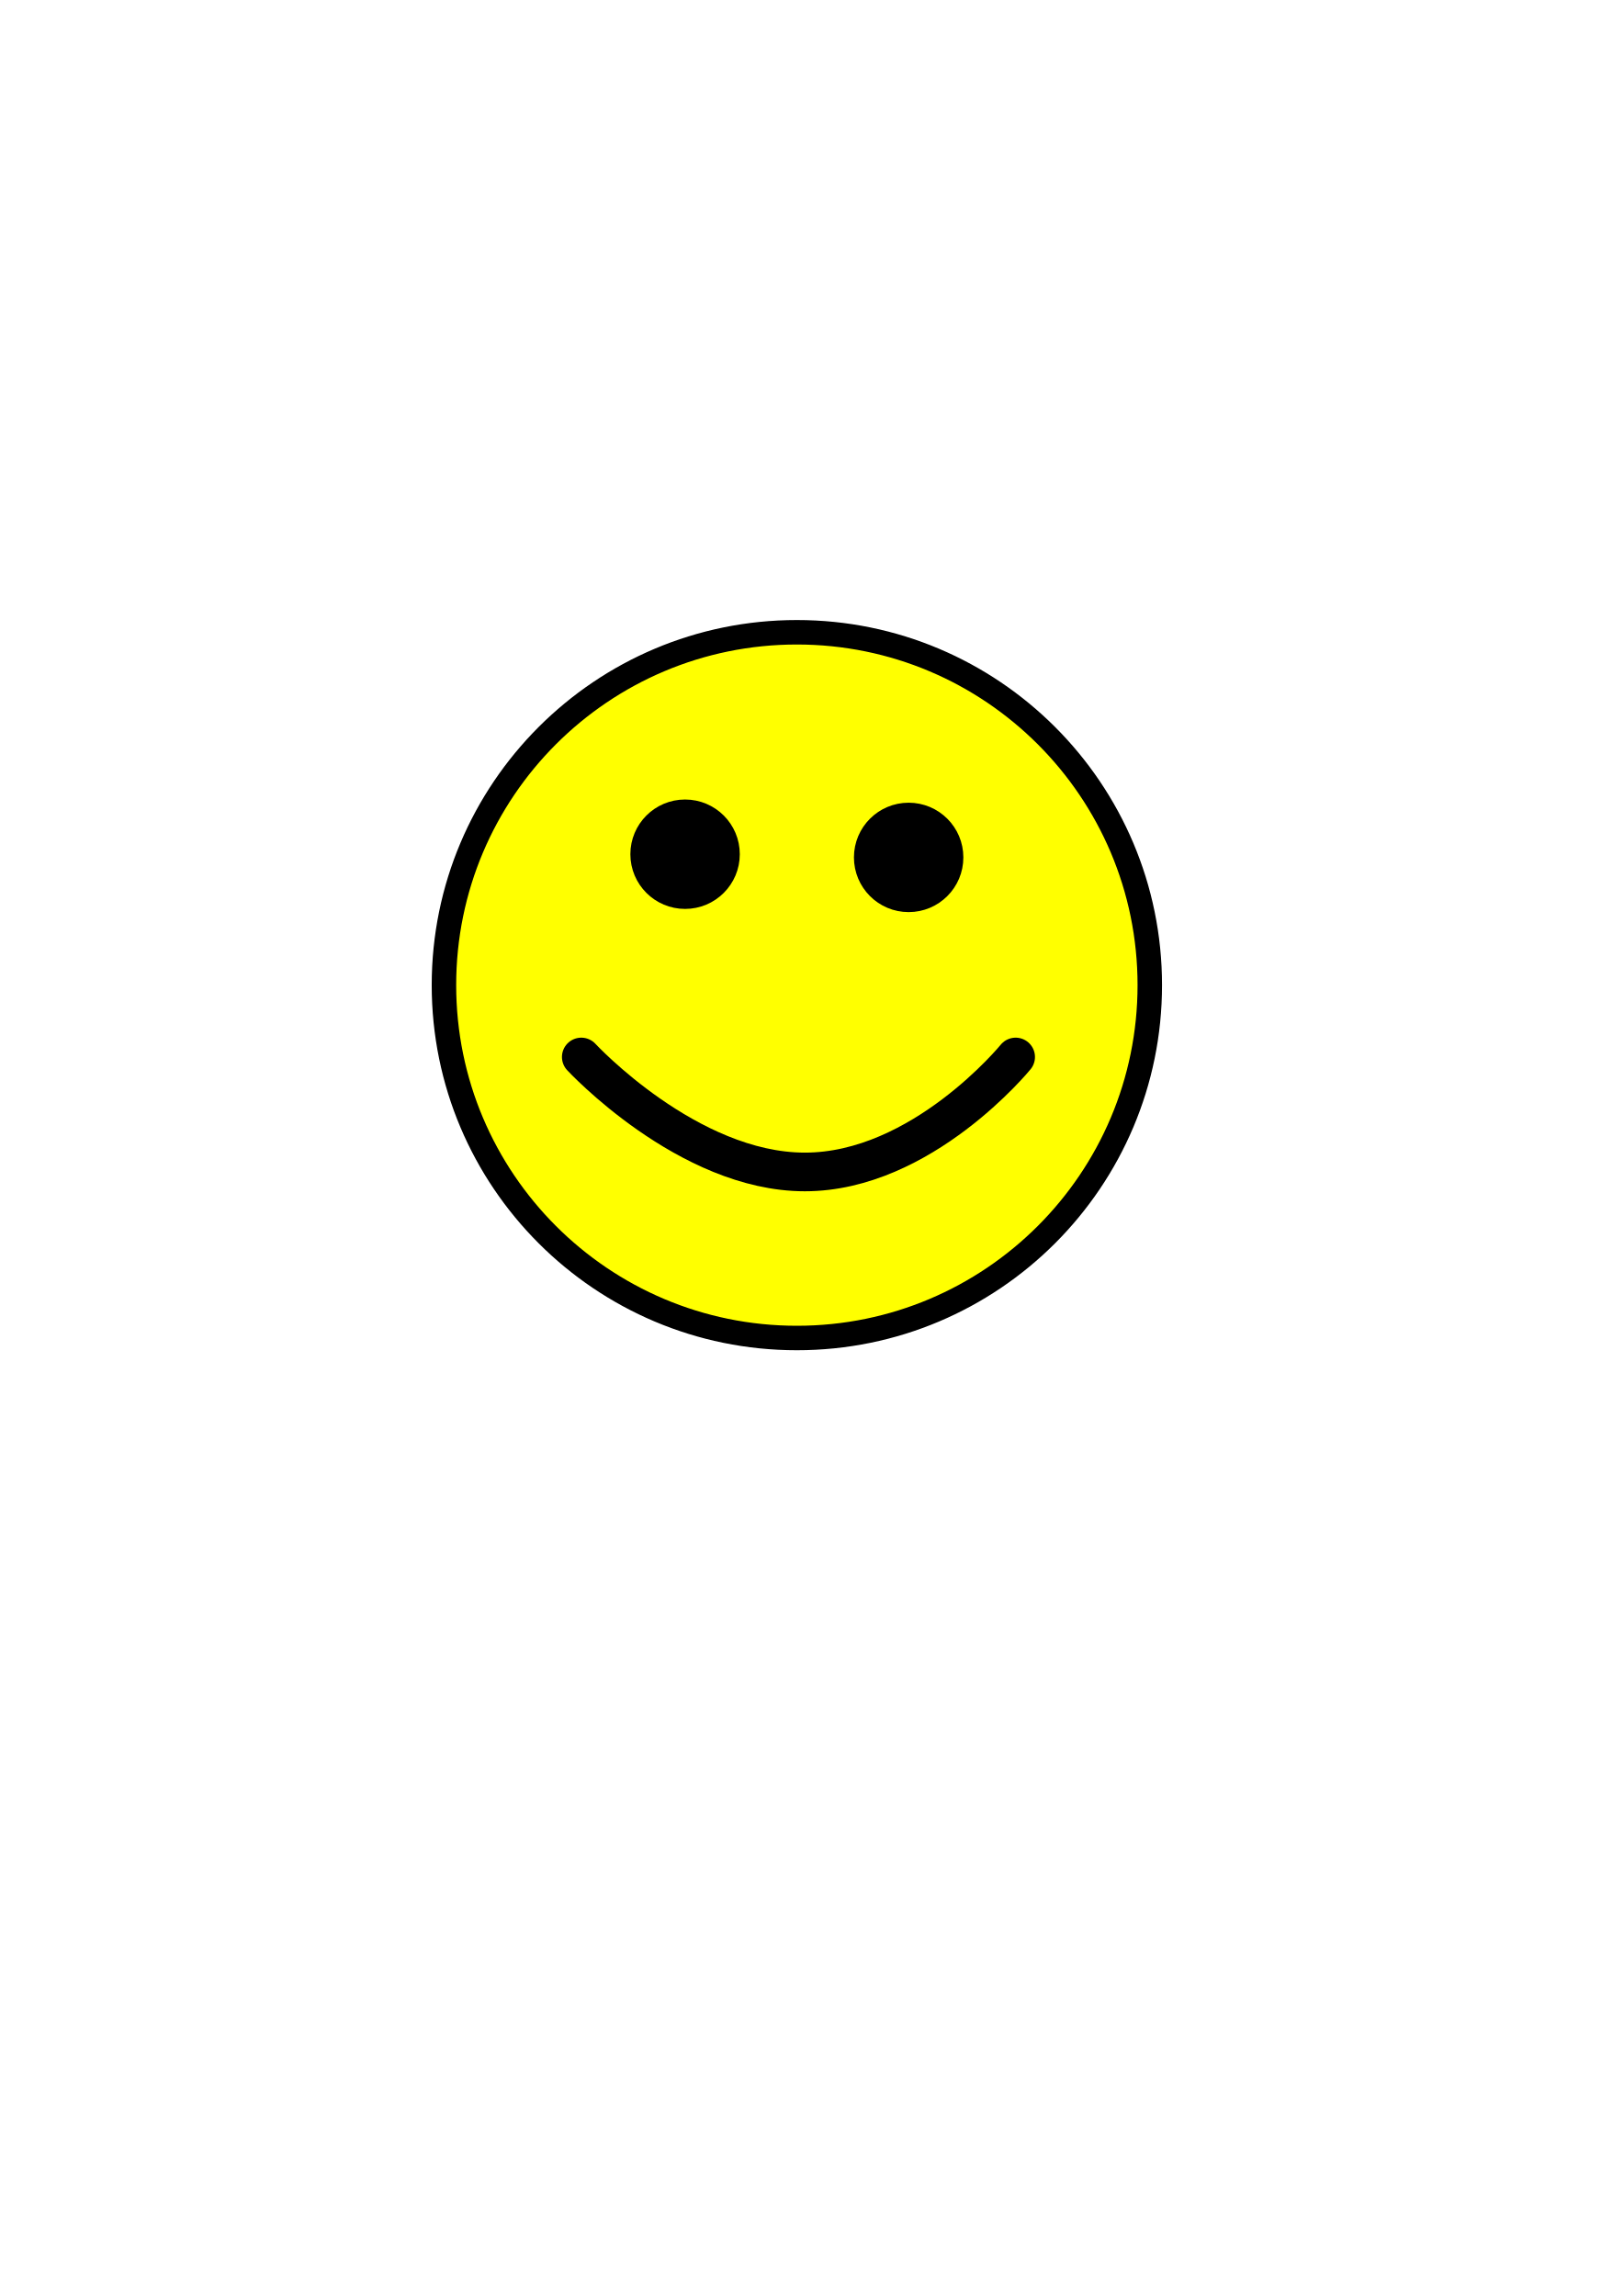
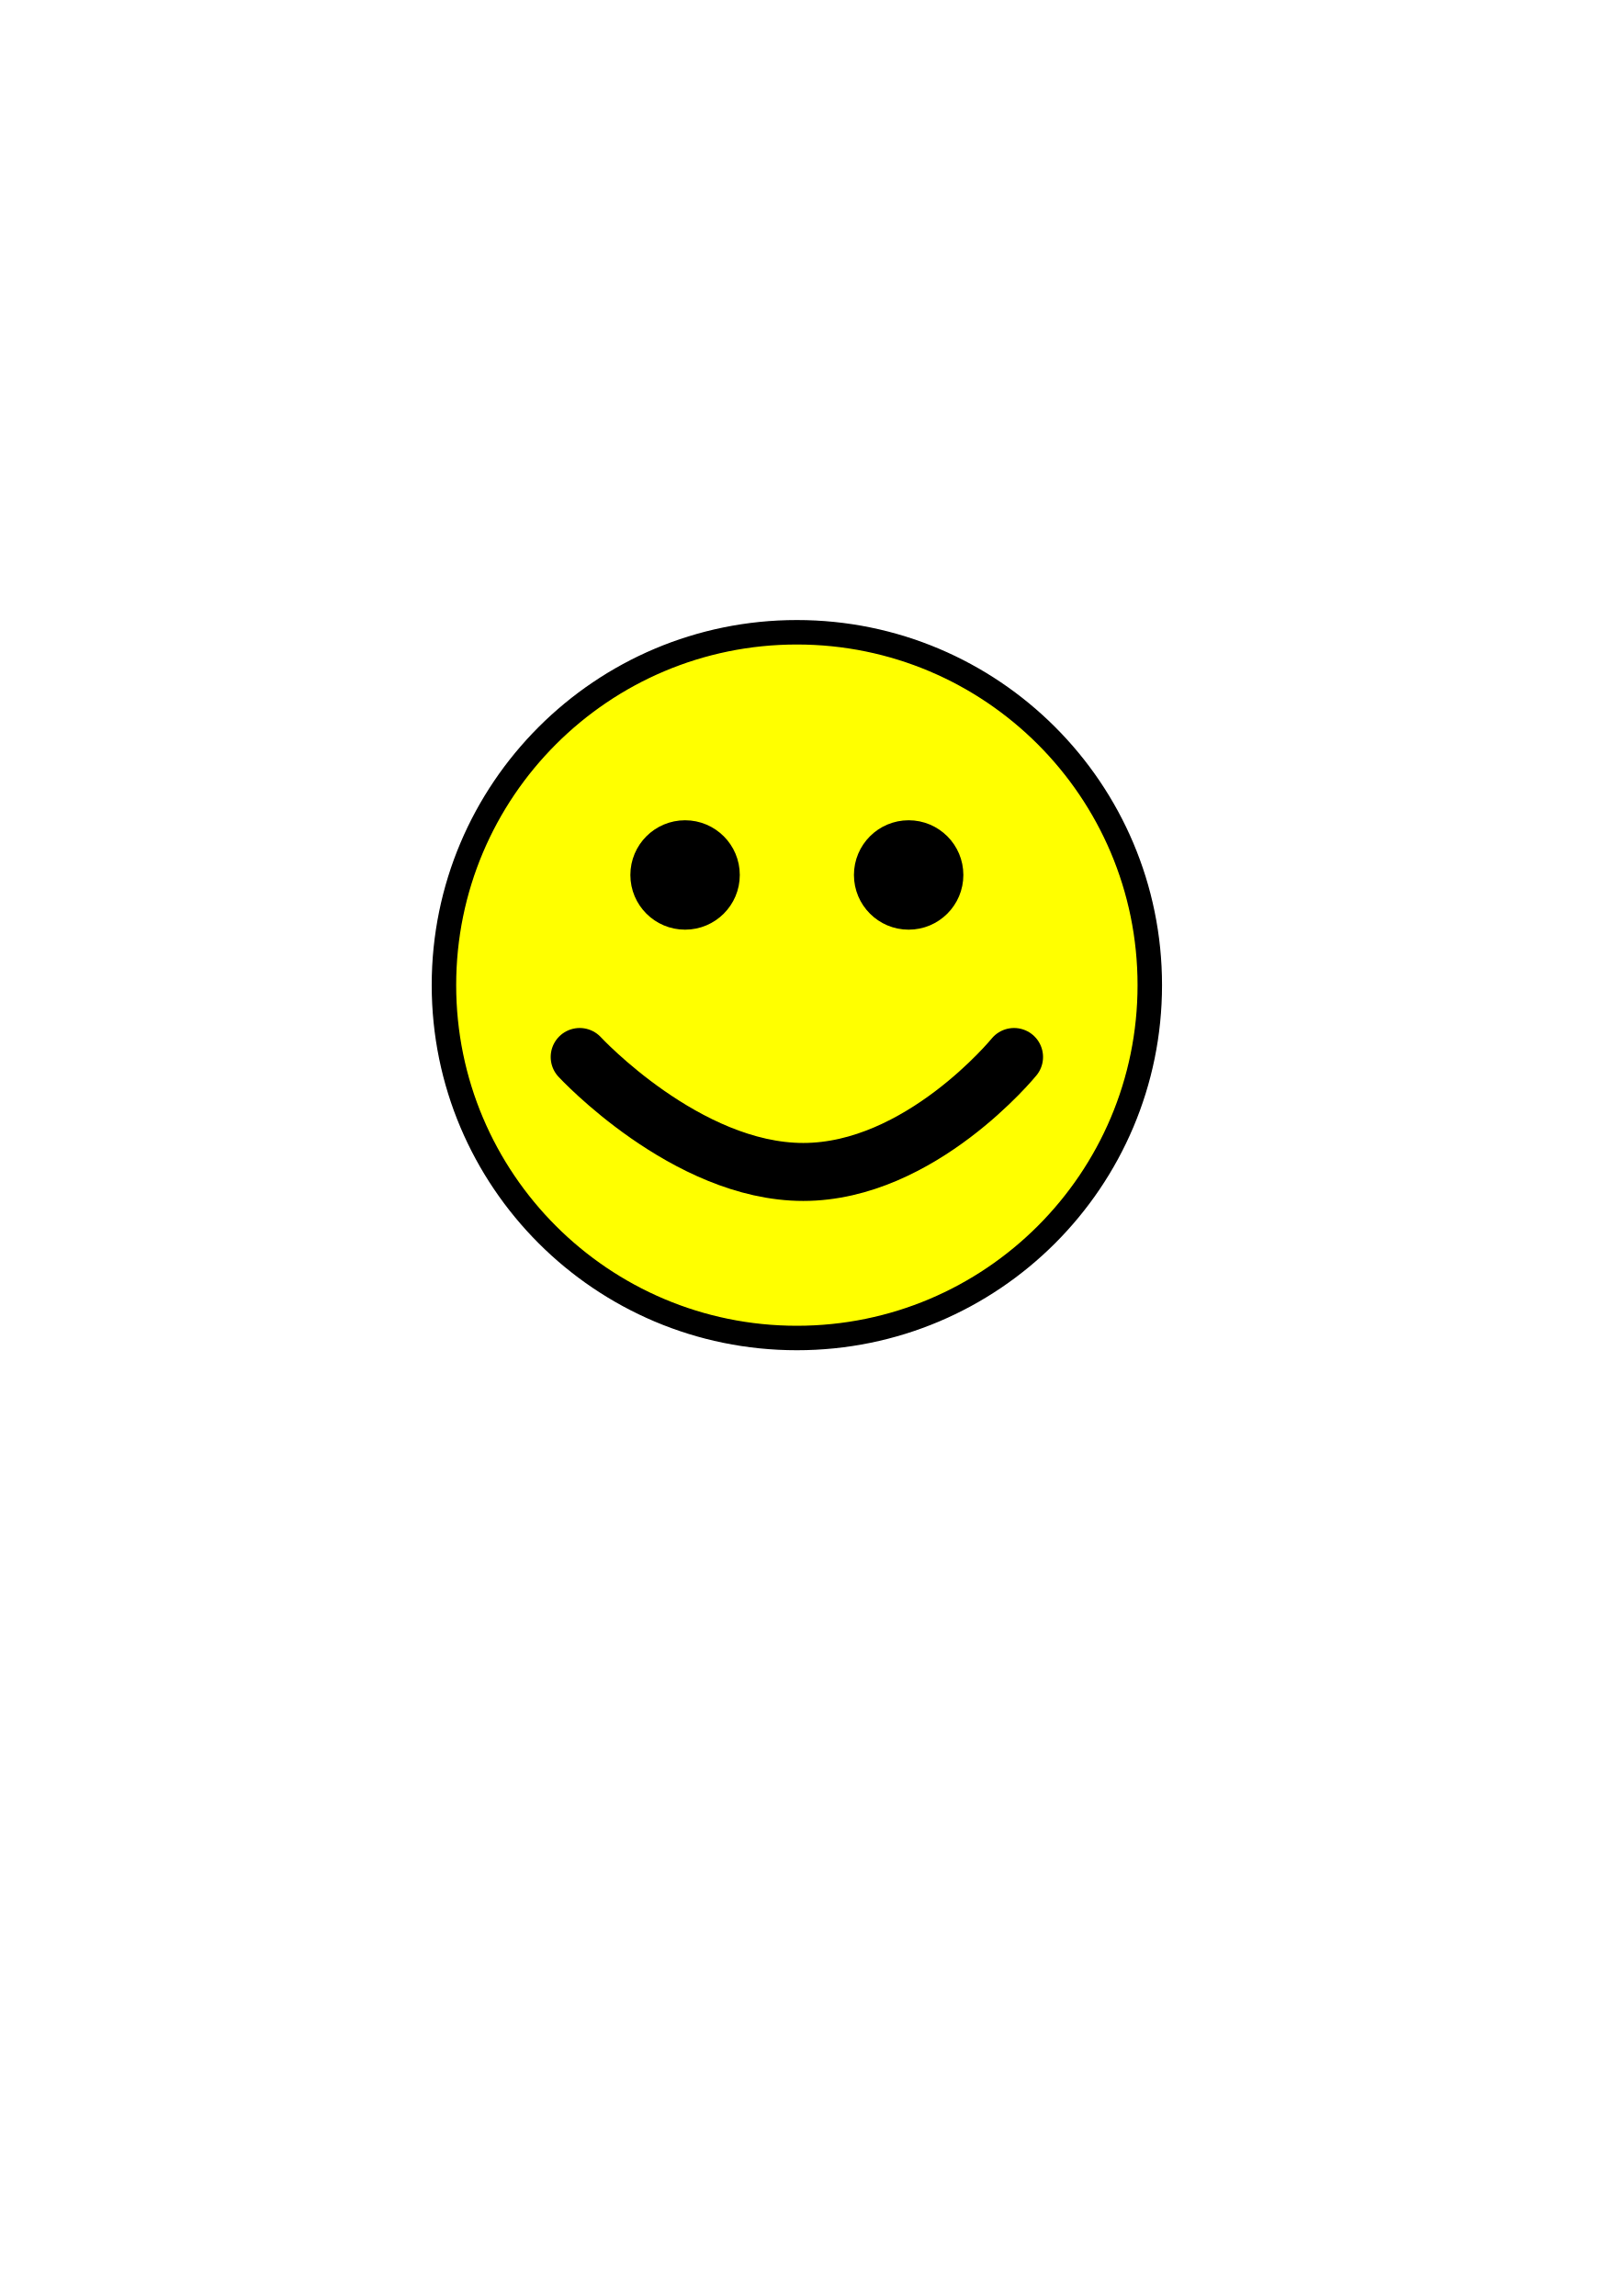
<svg xmlns="http://www.w3.org/2000/svg" width="210mm" height="297mm" viewBox="0 0 210 297" version="1.1" id="svg5">
  <defs id="defs2" />
  <g id="layer1">
-     <circle style="fill:#ffff00;fill-rule:evenodd;stroke-width:3.165;stroke:#000000;stroke-opacity:1;stroke-miterlimit:4;stroke-dasharray:none" id="path31" cx="103.062" cy="127.433" r="45.645" />
-     <circle style="fill:#000000;stroke:#000000;stroke-width:3;stroke-linecap:round;stroke-miterlimit:4;stroke-dasharray:none" id="path3852" cx="88.604" cy="110.497" r="5.576" />
-     <circle style="fill:#000000;stroke:#000000;stroke-width:3;stroke-linecap:round;stroke-miterlimit:4;stroke-dasharray:none" id="path3852-3" cx="117.519" cy="110.91" r="5.576" />
-     <path style="fill:none;stroke:#000000;stroke-width:5;stroke-linecap:round;stroke-linejoin:miter;stroke-miterlimit:4;stroke-dasharray:none;stroke-opacity:1" d="m 75.179,136.727 c 0,0 13.769,14.871 28.915,14.871 15.146,0 27.263,-14.871 27.263,-14.871" id="path4572" />
+     <circle style="fill:#ffff00;fill-rule:evenodd;stroke-width:3.165;stroke:#000000;stroke-opacity:1;stroke-miterlimit:4;stroke-dasharray:none;fill-opacity:1" id="path31" cx="103.062" cy="127.433" r="45.645" />
+     <circle style="fill:#000000;stroke:#000000;stroke-width:3;stroke-linecap:round;stroke-miterlimit:4;stroke-dasharray:none" id="path3852" cx="88.604" cy="113.182" r="5.576" />
+     <circle style="fill:#000000;stroke:#000000;stroke-width:3;stroke-linecap:round;stroke-miterlimit:4;stroke-dasharray:none" id="path3852-3" cx="117.519" cy="113.182" r="5.576" />
+     <path style="fill:none;stroke:#000000;stroke-width:7.5;stroke-linecap:round;stroke-linejoin:miter;stroke-miterlimit:4;stroke-dasharray:none;stroke-opacity:1" d="m 74.973,136.727 c 0,0 13.769,14.871 28.915,14.871 15.146,0 27.263,-14.871 27.263,-14.871" id="path4572" />
  </g>
</svg>
